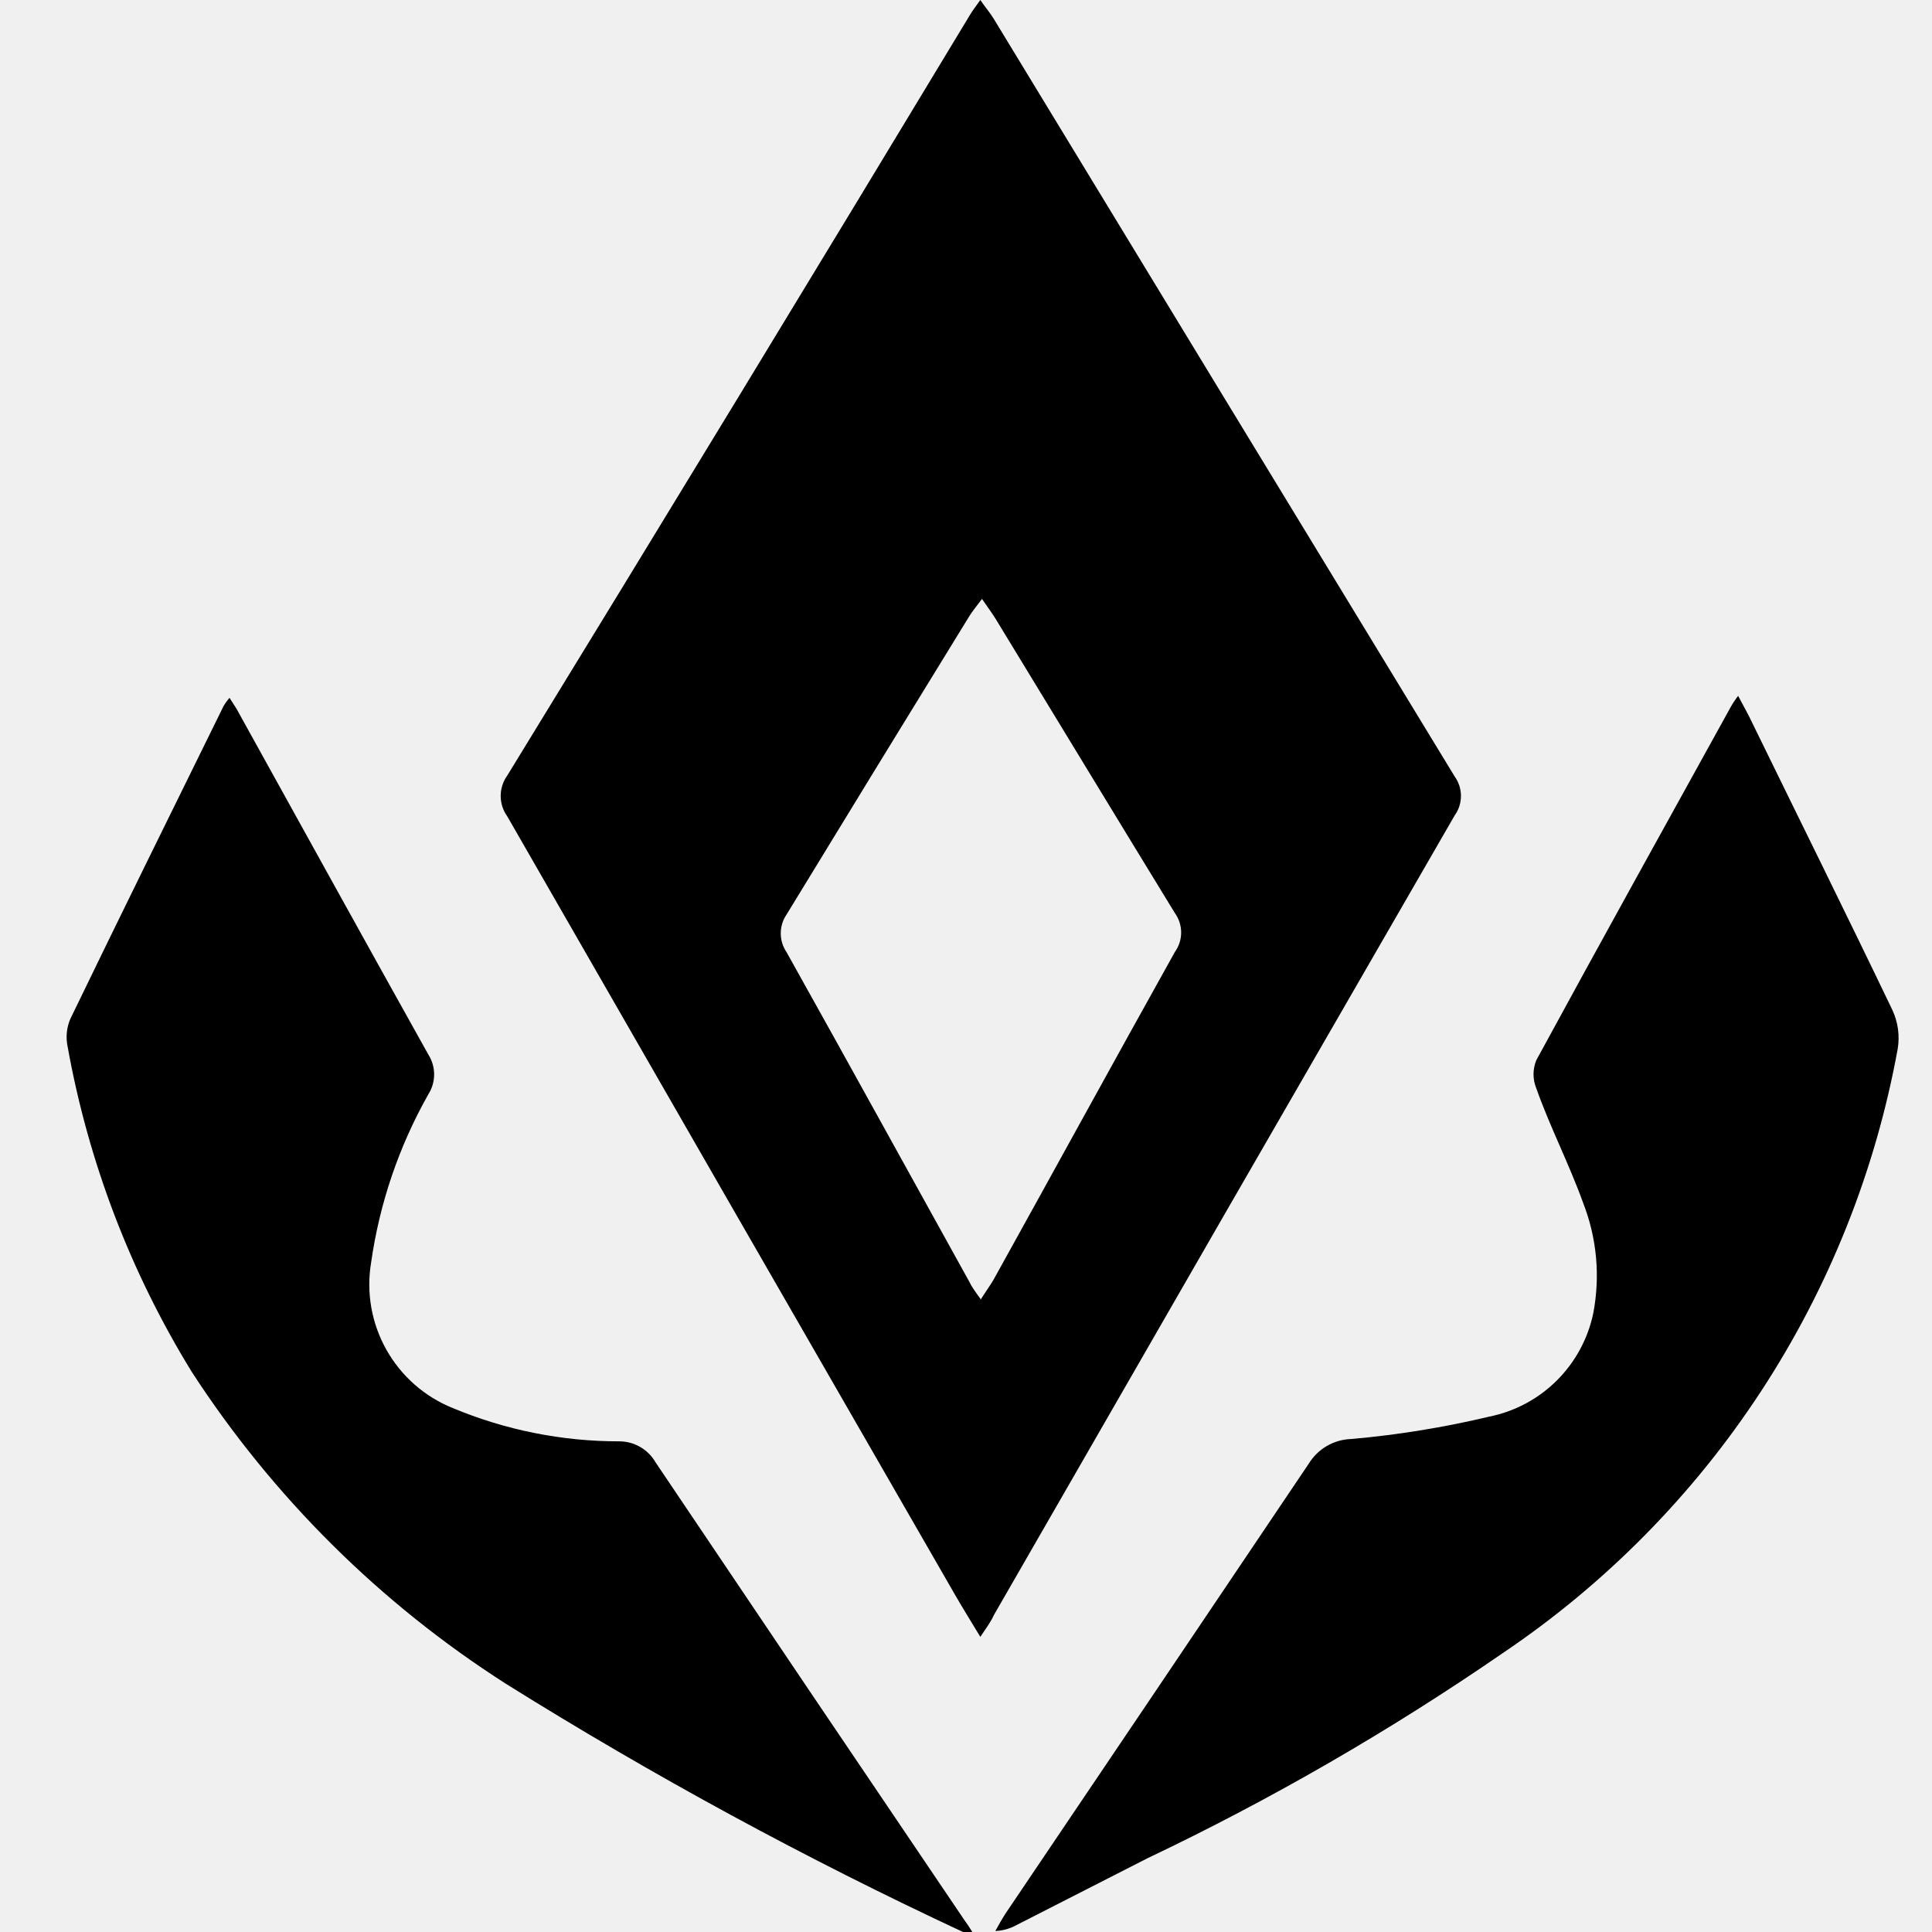
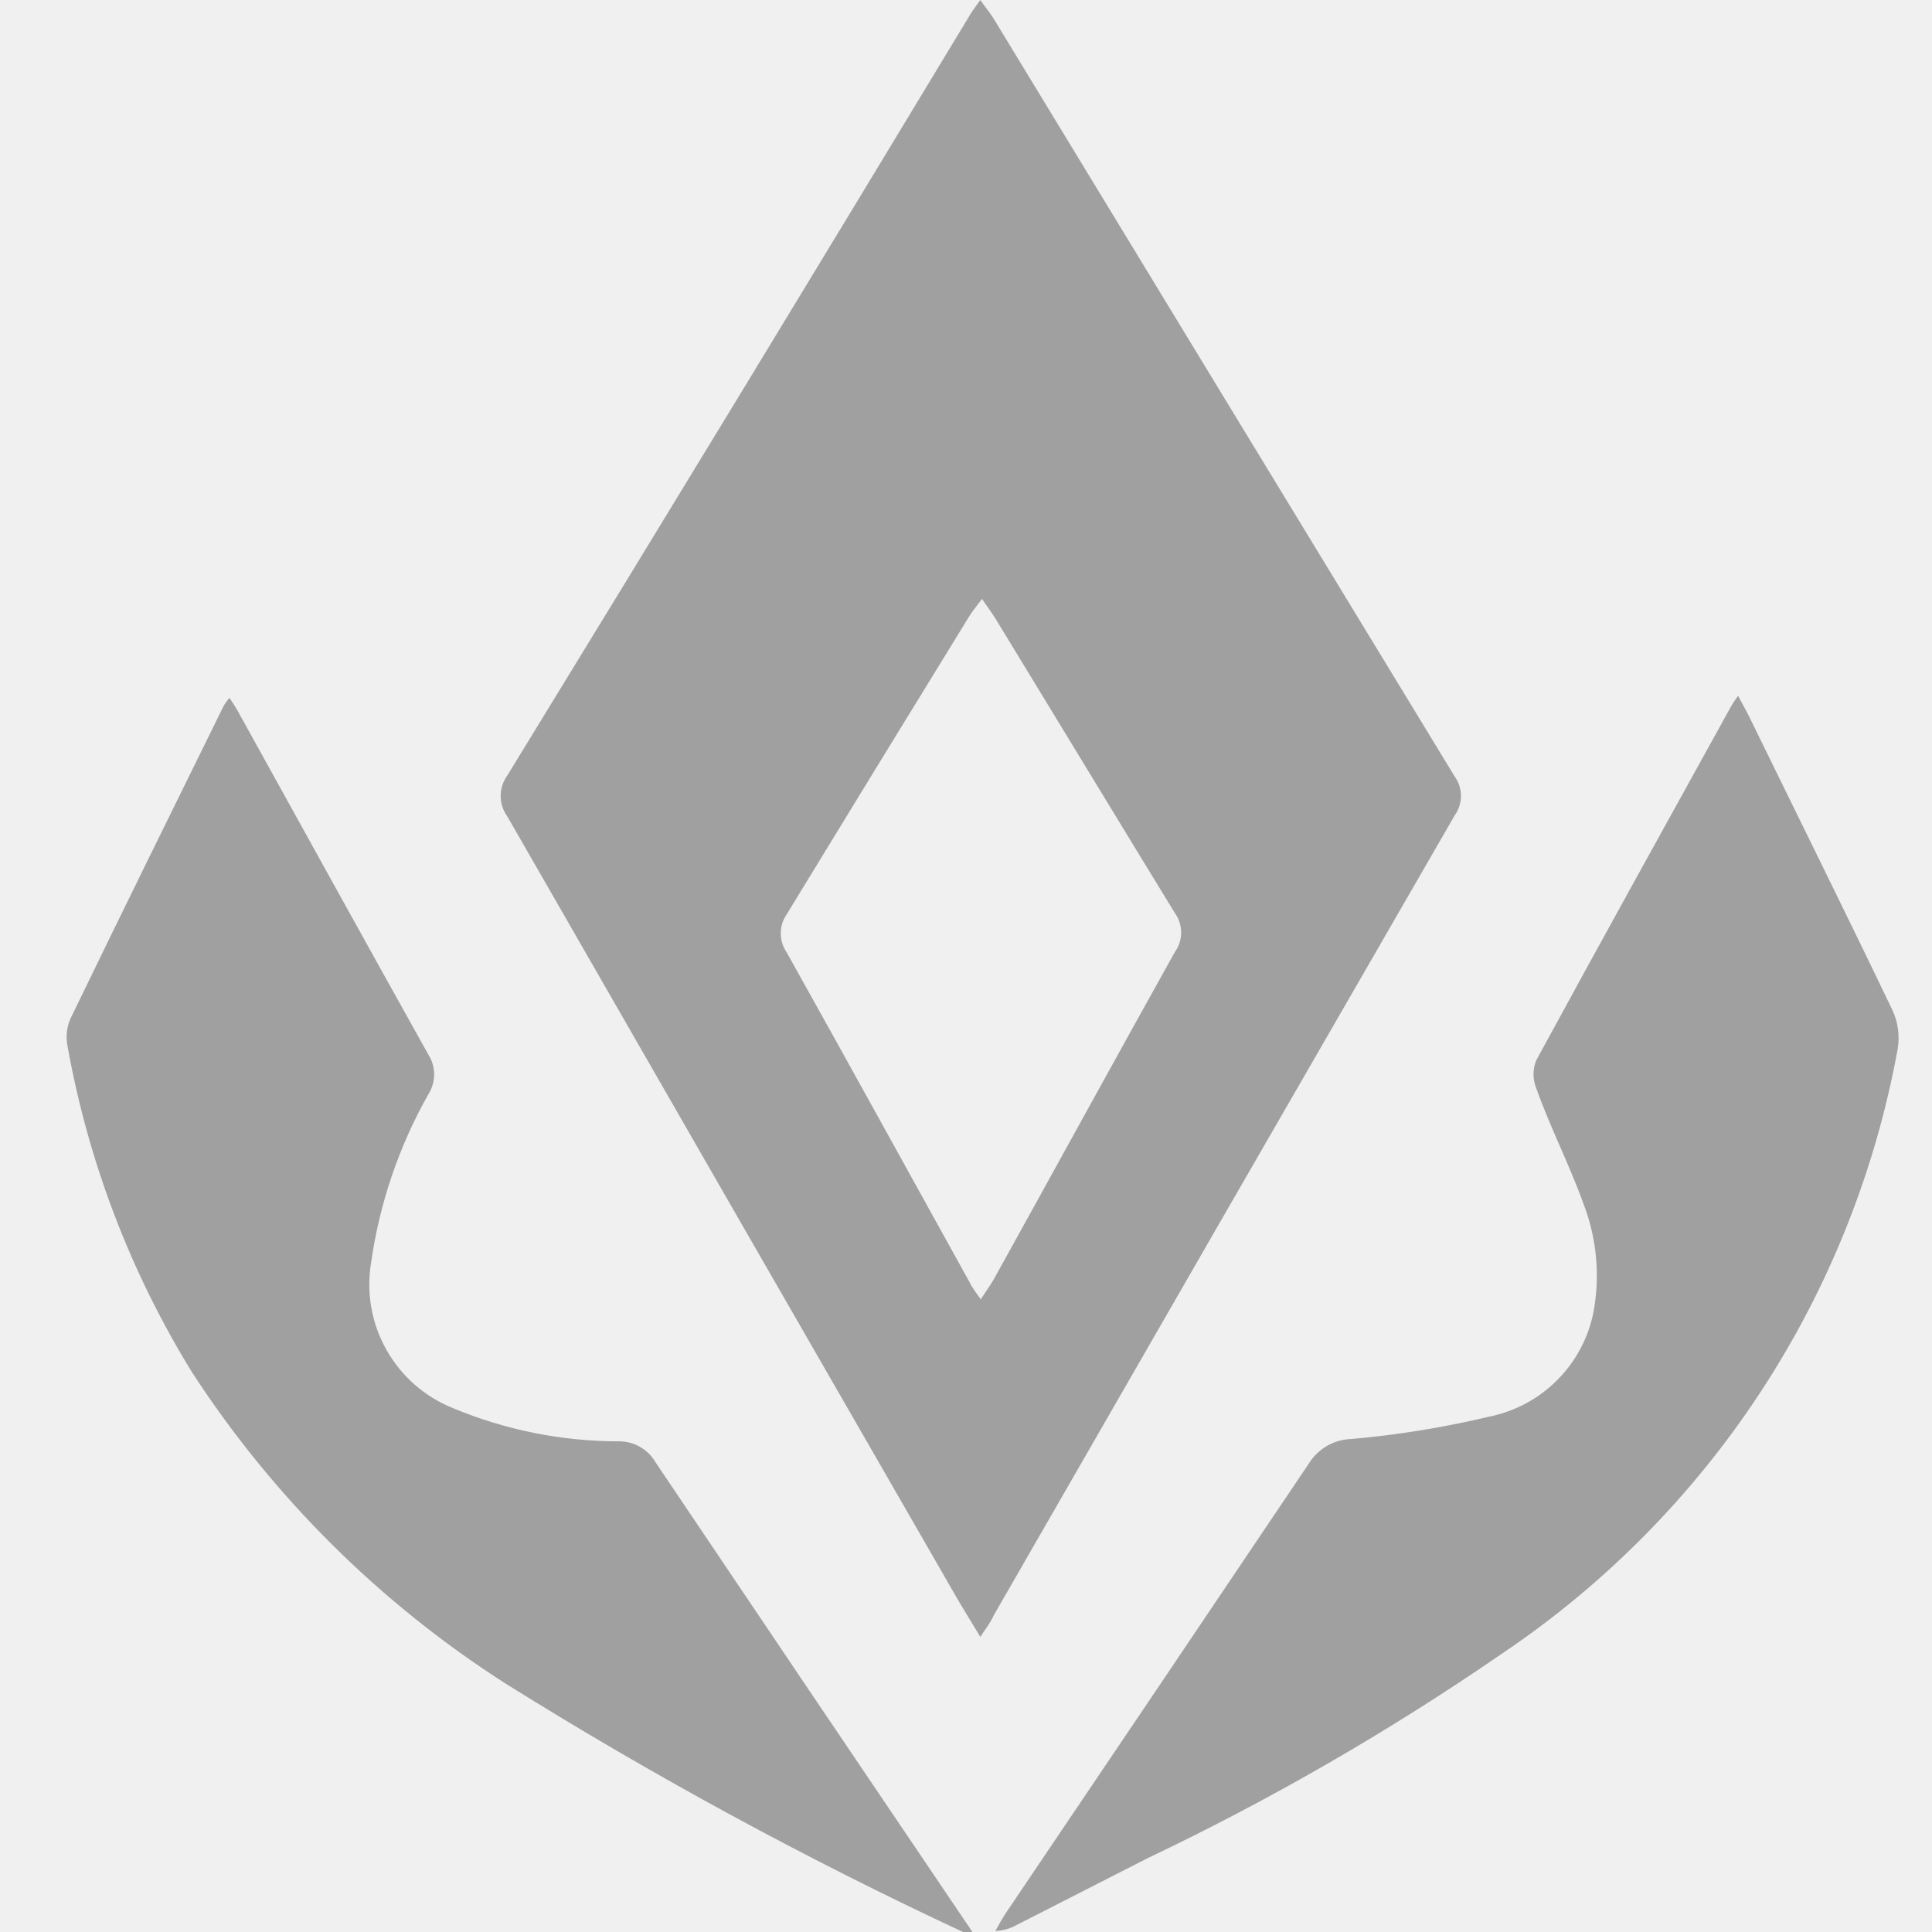
<svg xmlns="http://www.w3.org/2000/svg" width="58" height="58" viewBox="0 0 58 58" fill="none">
  <g clip-path="url(#clip0_435_2561)">
-     <path d="M29.43 49.14C29.14 48.66 28.91 48.29 28.69 47.91C24.197 40.11 19.71 32.31 15.23 24.51C15.101 24.331 15.031 24.116 15.031 23.895C15.031 23.674 15.101 23.459 15.23 23.28C19.897 15.667 24.53 8.05 29.13 0.43C29.2 0.31 29.29 0.2 29.43 0C29.58 0.22 29.72 0.38 29.83 0.56C34.437 8.14 39.05 15.723 43.67 23.31C43.793 23.48 43.859 23.685 43.859 23.895C43.859 24.105 43.793 24.31 43.67 24.48C39.05 32.48 34.44 40.48 29.84 48.48C29.74 48.7 29.61 48.87 29.43 49.14ZM29.43 39.03C29.6 38.76 29.72 38.6 29.82 38.43C31.64 35.15 33.44 31.86 35.27 28.58C35.393 28.41 35.459 28.205 35.459 27.995C35.459 27.785 35.393 27.58 35.27 27.41C33.47 24.47 31.69 21.53 29.89 18.58C29.78 18.4 29.65 18.23 29.48 17.98C29.31 18.21 29.18 18.36 29.08 18.53C27.247 21.51 25.423 24.487 23.61 27.46C23.498 27.625 23.439 27.82 23.439 28.02C23.439 28.22 23.498 28.415 23.61 28.58C25.45 31.87 27.27 35.18 29.1 38.48C29.17 38.63 29.28 38.78 29.44 39L29.43 39.03Z" fill="black" />
-     <path d="M29.19 58C29.097 58.009 29.003 58.009 28.91 58C24.189 55.798 19.608 53.31 15.19 50.55C11.415 48.138 8.2 44.947 5.76 41.19C3.917 38.195 2.652 34.881 2.03 31.42C1.971 31.142 1.999 30.852 2.11 30.59C3.63 27.45 5.17 24.33 6.71 21.2C6.762 21.111 6.822 21.027 6.89 20.95C7.01 21.14 7.11 21.28 7.19 21.44C9.08 24.85 10.96 28.26 12.86 31.66C12.973 31.838 13.033 32.044 13.033 32.255C13.033 32.466 12.973 32.672 12.86 32.85C11.976 34.414 11.392 36.131 11.14 37.91C10.992 38.807 11.154 39.727 11.6 40.52C12.045 41.313 12.747 41.93 13.59 42.27C15.174 42.932 16.873 43.272 18.59 43.27C18.811 43.27 19.028 43.328 19.219 43.439C19.411 43.55 19.57 43.709 19.68 43.9C22.76 48.48 25.85 53.06 28.95 57.64C29.035 57.756 29.115 57.877 29.19 58Z" fill="black" />
-     <path d="M52.18 20.89C52.31 21.14 52.42 21.33 52.52 21.53C53.95 24.46 55.4 27.38 56.81 30.32C56.98 30.685 57.036 31.093 56.97 31.49C56.303 35.152 54.91 38.643 52.873 41.759C50.837 44.874 48.197 47.55 45.11 49.63C41.722 51.963 38.154 54.023 34.44 55.79L30.52 57.79C30.324 57.899 30.105 57.961 29.88 57.97C29.98 57.79 30.08 57.61 30.19 57.44C33.23 52.94 36.263 48.44 39.29 43.94C39.425 43.72 39.613 43.537 39.836 43.407C40.06 43.278 40.312 43.207 40.57 43.2C41.961 43.077 43.341 42.853 44.7 42.53C45.468 42.376 46.174 42.001 46.73 41.45C47.287 40.898 47.669 40.196 47.83 39.43C48.044 38.32 47.94 37.173 47.53 36.12C47.11 34.95 46.53 33.83 46.12 32.67C46.01 32.401 46.01 32.099 46.12 31.83C48.05 28.28 50.01 24.75 51.96 21.22C52.025 21.105 52.099 20.994 52.18 20.89Z" fill="black" />
+     <path d="M29.43 49.14C29.14 48.66 28.91 48.29 28.69 47.91C24.197 40.11 19.71 32.31 15.23 24.51C15.101 24.331 15.031 24.116 15.031 23.895C15.031 23.674 15.101 23.459 15.23 23.28C19.897 15.667 24.53 8.05 29.13 0.43C29.2 0.31 29.29 0.2 29.43 0C29.58 0.22 29.72 0.38 29.83 0.56C34.437 8.14 39.05 15.723 43.67 23.31C43.793 23.48 43.859 23.685 43.859 23.895C43.859 24.105 43.793 24.31 43.67 24.48C39.05 32.48 34.44 40.48 29.84 48.48C29.74 48.7 29.61 48.87 29.43 49.14ZM29.43 39.03C29.6 38.76 29.72 38.6 29.82 38.43C31.64 35.15 33.44 31.86 35.27 28.58C35.393 28.41 35.459 28.205 35.459 27.995C35.459 27.785 35.393 27.58 35.27 27.41C33.47 24.47 31.69 21.53 29.89 18.58C29.78 18.4 29.65 18.23 29.48 17.98C29.31 18.21 29.18 18.36 29.08 18.53C27.247 21.51 25.423 24.487 23.61 27.46C23.498 27.625 23.439 27.82 23.439 28.02C23.439 28.22 23.498 28.415 23.61 28.58C25.45 31.87 27.27 35.18 29.1 38.48C29.17 38.63 29.28 38.78 29.44 39L29.43 39.03Z" fill="#a0a0a0" />
+     <path d="M29.19 58C29.097 58.009 29.003 58.009 28.91 58C24.189 55.798 19.608 53.31 15.19 50.55C11.415 48.138 8.2 44.947 5.76 41.19C3.917 38.195 2.652 34.881 2.03 31.42C1.971 31.142 1.999 30.852 2.11 30.59C3.63 27.45 5.17 24.33 6.71 21.2C6.762 21.111 6.822 21.027 6.89 20.95C7.01 21.14 7.11 21.28 7.19 21.44C9.08 24.85 10.96 28.26 12.86 31.66C12.973 31.838 13.033 32.044 13.033 32.255C13.033 32.466 12.973 32.672 12.86 32.85C11.976 34.414 11.392 36.131 11.14 37.91C10.992 38.807 11.154 39.727 11.6 40.52C12.045 41.313 12.747 41.93 13.59 42.27C15.174 42.932 16.873 43.272 18.59 43.27C18.811 43.27 19.028 43.328 19.219 43.439C19.411 43.55 19.57 43.709 19.68 43.9C22.76 48.48 25.85 53.06 28.95 57.64C29.035 57.756 29.115 57.877 29.19 58Z" fill="#a0a0a0" />
+     <path d="M52.18 20.89C52.31 21.14 52.42 21.33 52.52 21.53C53.95 24.46 55.4 27.38 56.81 30.32C56.98 30.685 57.036 31.093 56.97 31.49C56.303 35.152 54.91 38.643 52.873 41.759C50.837 44.874 48.197 47.55 45.11 49.63C41.722 51.963 38.154 54.023 34.44 55.79L30.52 57.79C30.324 57.899 30.105 57.961 29.88 57.97C29.98 57.79 30.08 57.61 30.19 57.44C33.23 52.94 36.263 48.44 39.29 43.94C39.425 43.72 39.613 43.537 39.836 43.407C40.06 43.278 40.312 43.207 40.57 43.2C41.961 43.077 43.341 42.853 44.7 42.53C45.468 42.376 46.174 42.001 46.73 41.45C47.287 40.898 47.669 40.196 47.83 39.43C48.044 38.32 47.94 37.173 47.53 36.12C47.11 34.95 46.53 33.83 46.12 32.67C46.01 32.401 46.01 32.099 46.12 31.83C48.05 28.28 50.01 24.75 51.96 21.22C52.025 21.105 52.099 20.994 52.18 20.89Z" fill="#a0a0a0" />
  </g>
  <defs>
    <clipPath id="clip0_435_2561">
      <rect width="58" height="58" fill="white" />
    </clipPath>
  </defs>
</svg>
